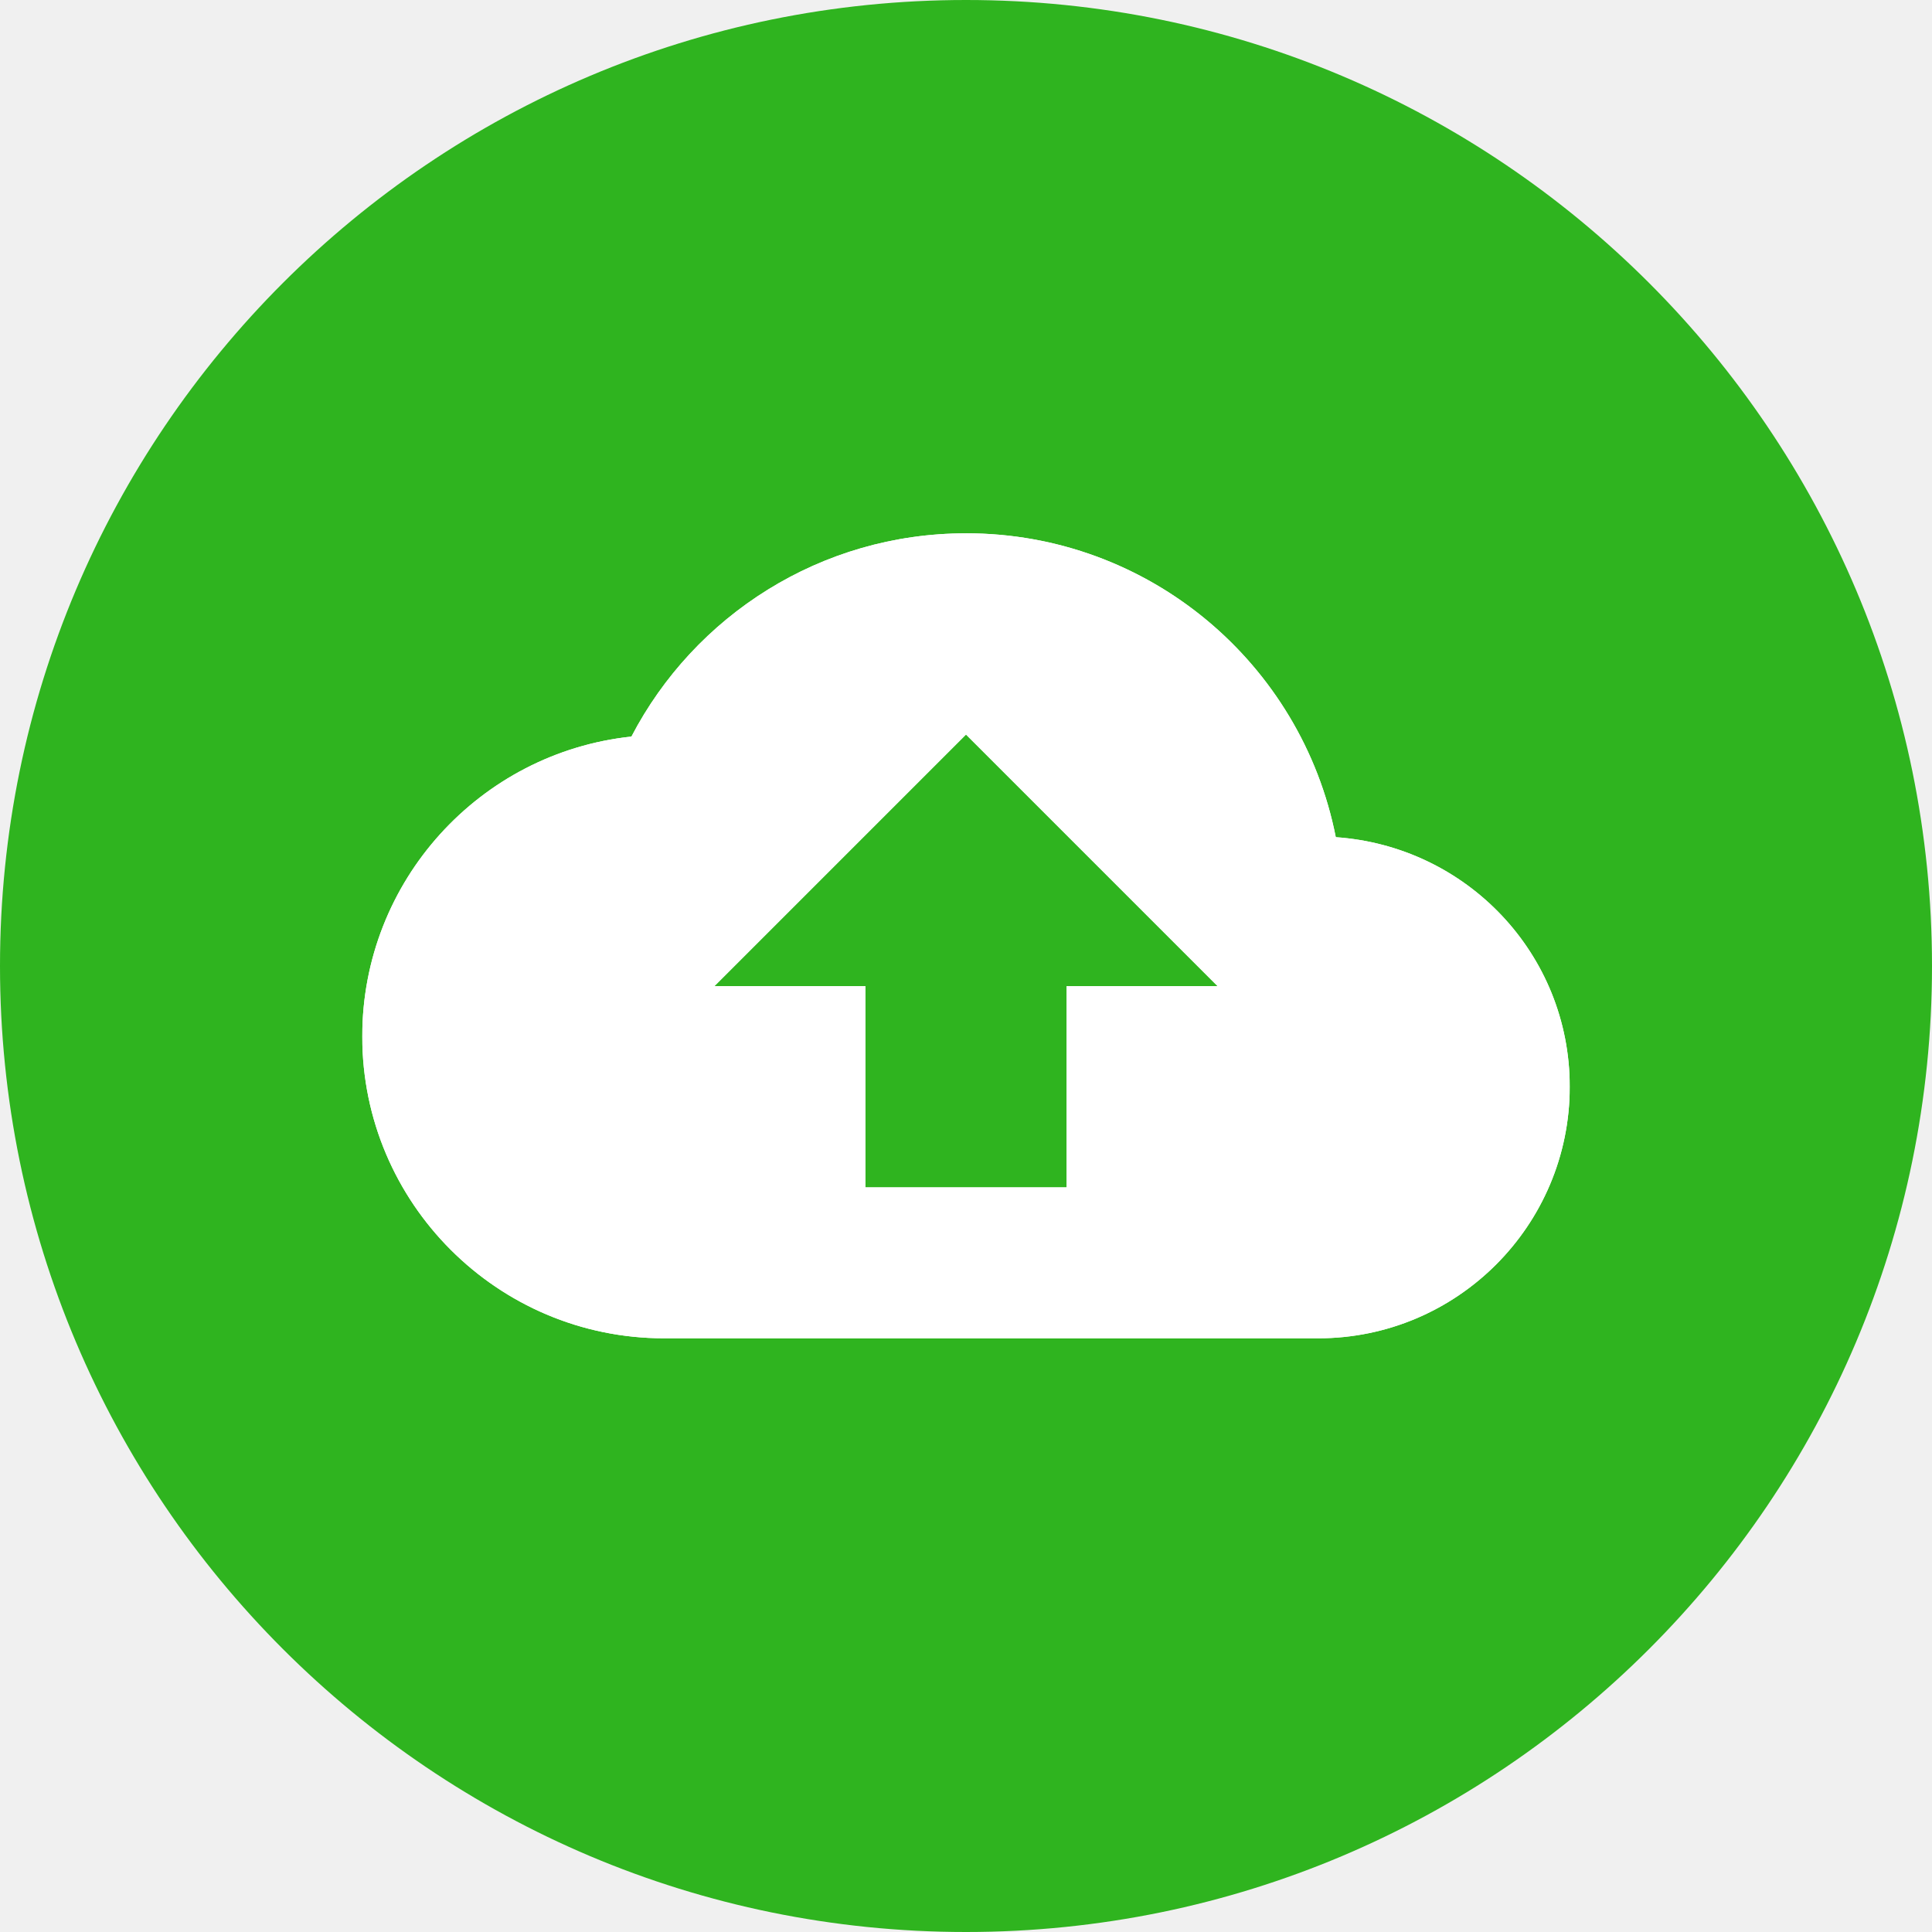
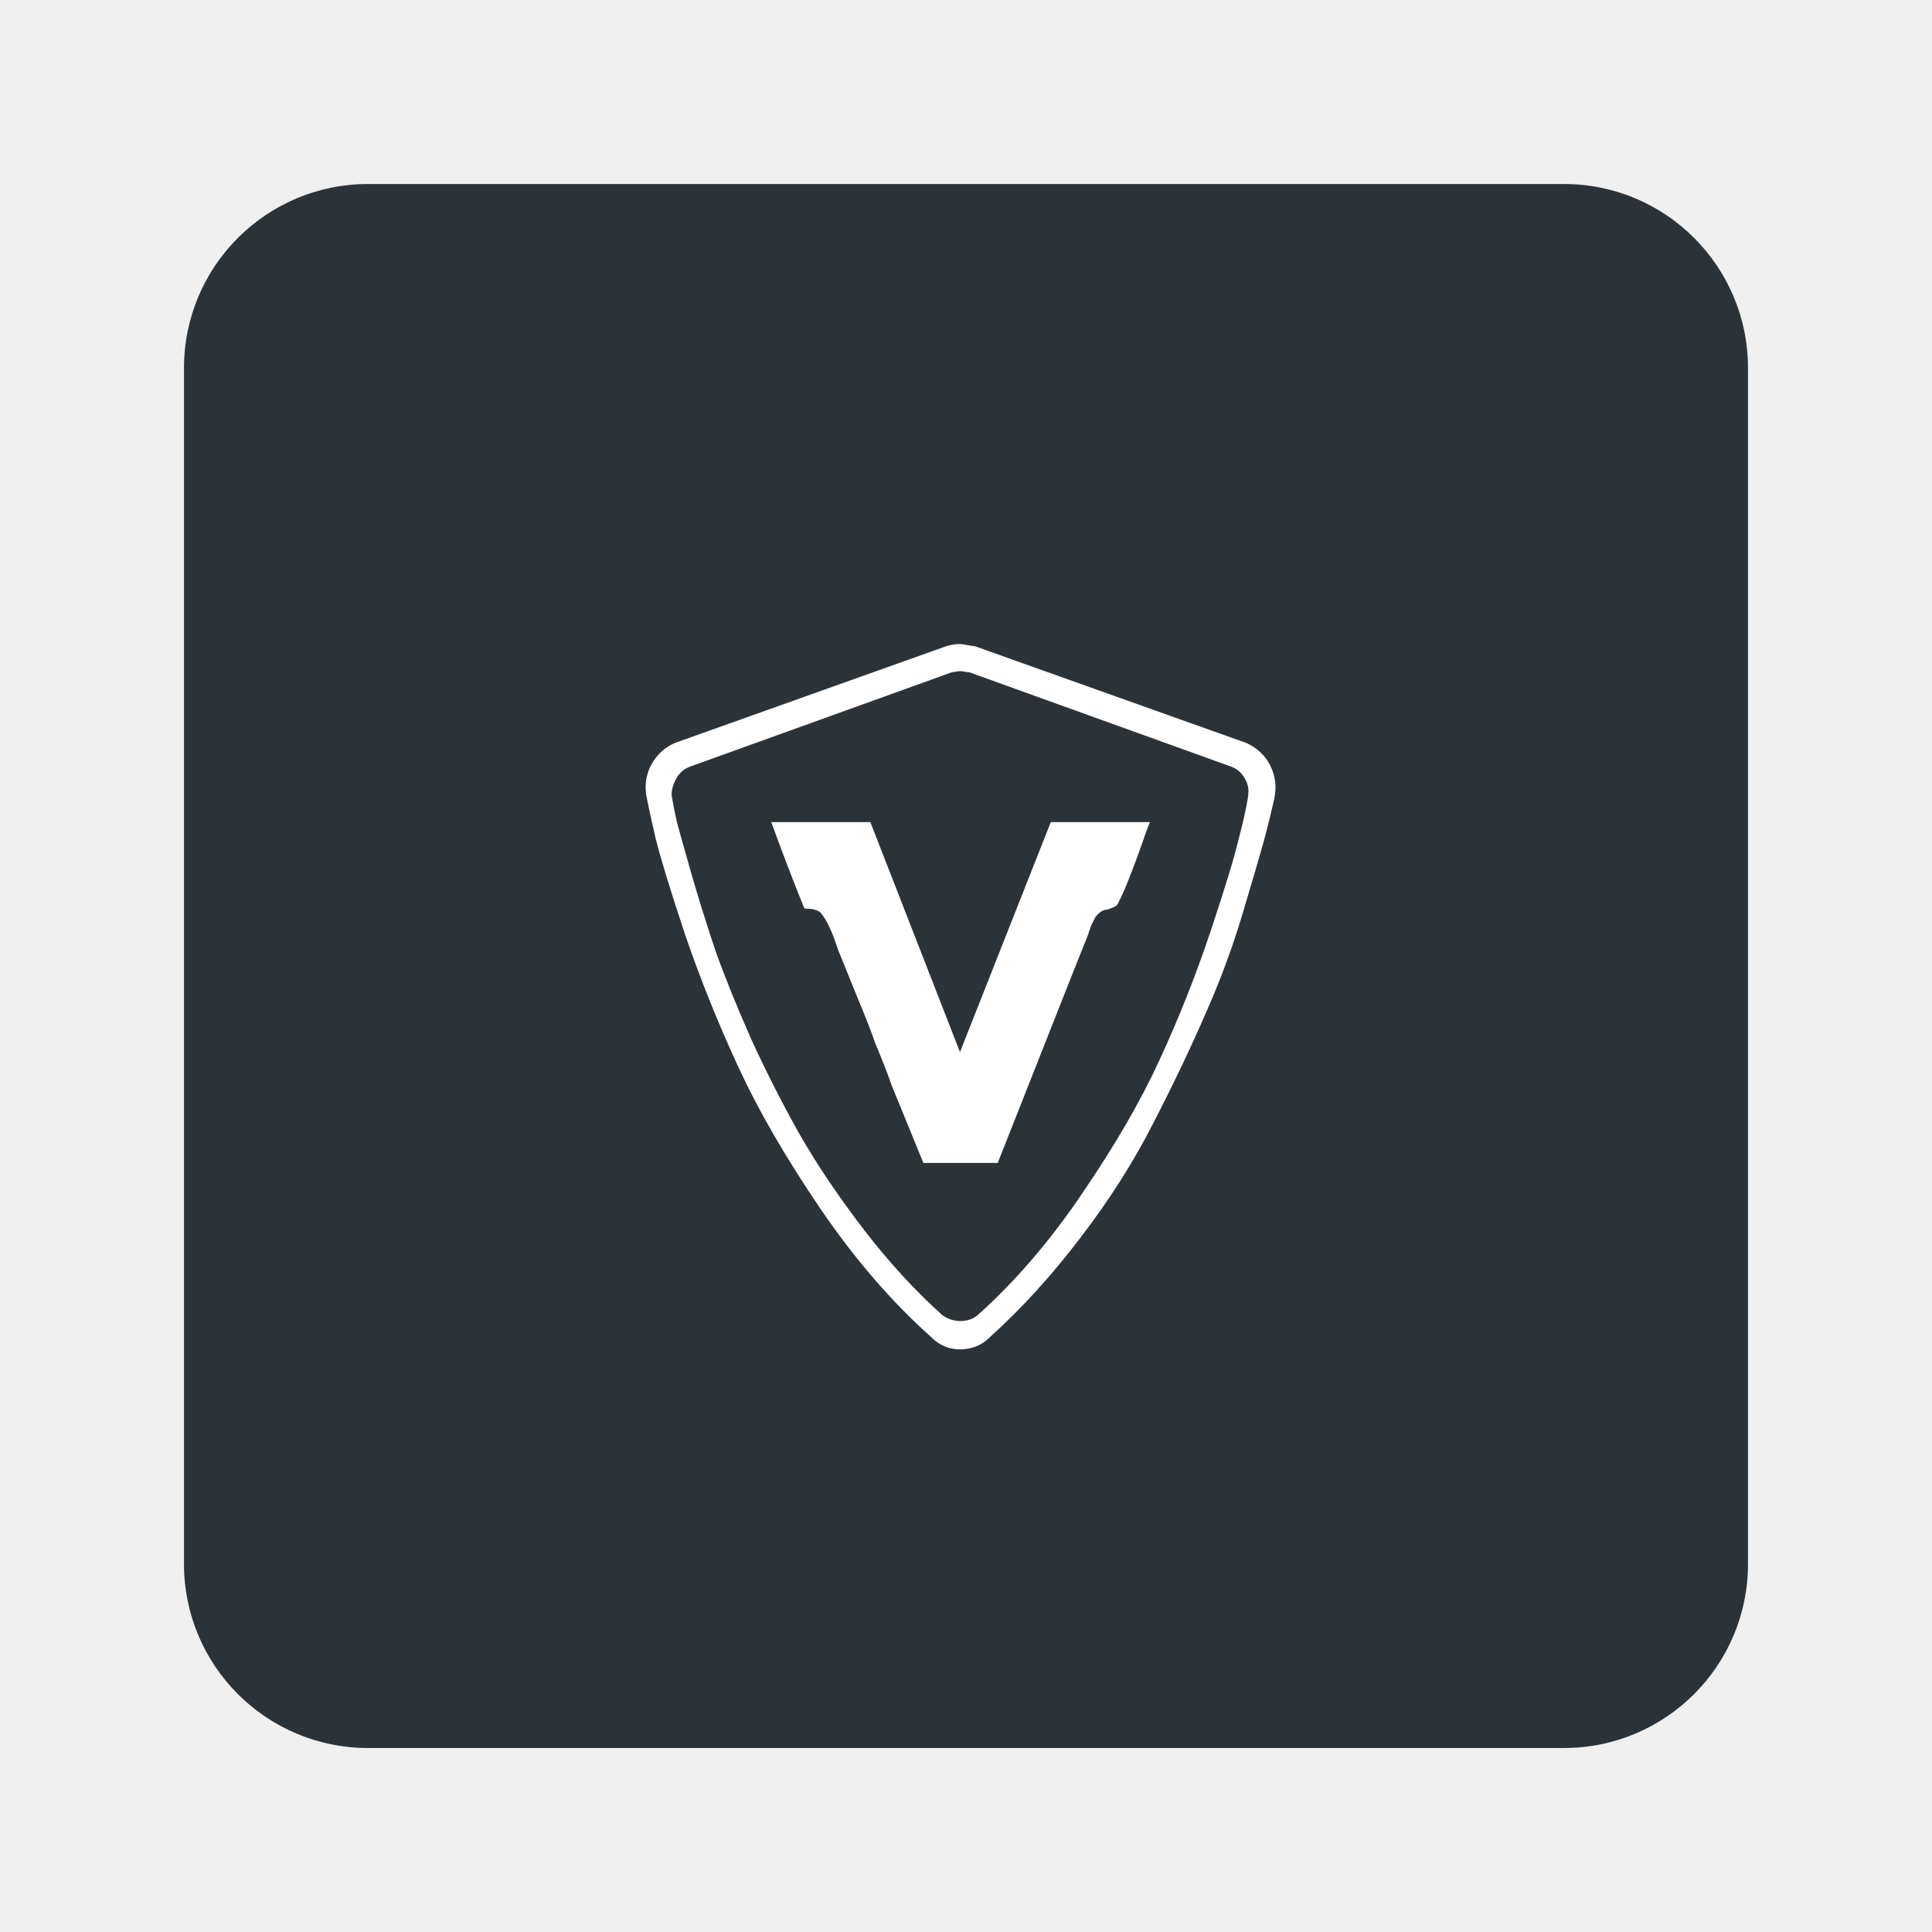
- <svg xmlns="http://www.w3.org/2000/svg" fill="none" viewBox="0 0 64 64">
-   <circle cx="32" cy="32" r="32" fill="#2FB41F" />
-   <path fill="#fff" fill-rule="evenodd" d="M32 17.666c6.067 0 11.117 4.317 12.25 10.067 4.333.3 7.75 3.867 7.75 8.267 0 4.6-3.733 8.333-8.333 8.333H22c-5.517 0-10-4.483-10-10 0-5.15 3.9-9.4 8.917-9.933 2.083-4 6.267-6.733 11.083-6.733zm3.333 21.667v-6.667h5L32 24.333l-8.333 8.333h5v6.667h6.667z" clip-rule="evenodd" />
-   <mask id="a" width="40" height="28" x="12" y="17" maskUnits="userSpaceOnUse">
-     <path fill="#fff" fill-rule="evenodd" d="M32 17.666c6.067 0 11.117 4.317 12.25 10.067 4.333.3 7.75 3.867 7.75 8.267 0 4.6-3.733 8.333-8.333 8.333H22c-5.517 0-10-4.483-10-10 0-5.15 3.9-9.4 8.917-9.933 2.083-4 6.267-6.733 11.083-6.733zm3.333 21.667v-6.667h5L32 24.333l-8.333 8.333h5v6.667h6.667z" clip-rule="evenodd" />
-   </mask>
-   <g mask="url(#a)">
-     <path fill="#fff" d="M12 11h40v40H12z" />
-   </g>
+ <svg xmlns="http://www.w3.org/2000/svg" width="128" height="128" viewBox="0 0 128 128" fill="none">
+   <rect x="12.19" y="12.191" width="103.619" height="103.619" rx="12.191" fill="#2C3338" />
+   <path d="M42.815 52.669C42.788 52.487 42.775 52.318 42.775 52.161C42.775 51.614 42.906 51.106 43.166 50.637C43.505 50.012 44.013 49.543 44.69 49.231L62.663 42.823C62.976 42.719 63.301 42.667 63.64 42.667L64.617 42.823L82.59 49.231C83.267 49.543 83.775 50.012 84.114 50.637C84.374 51.132 84.504 51.64 84.504 52.161C84.504 52.318 84.491 52.487 84.465 52.669C84.465 52.695 84.452 52.773 84.426 52.904C84.218 53.841 83.983 54.792 83.723 55.756C83.462 56.694 82.993 58.295 82.316 60.562C81.639 62.828 80.805 65.068 79.816 67.282C78.852 69.496 77.706 71.893 76.377 74.471C75.075 77.024 73.473 79.538 71.572 82.012C69.696 84.487 67.69 86.688 65.554 88.615C65.033 89.136 64.382 89.397 63.601 89.397C62.871 89.397 62.246 89.136 61.725 88.615C59.068 86.245 56.607 83.393 54.341 80.059C52.075 76.725 50.277 73.625 48.949 70.76C47.62 67.894 46.448 64.99 45.432 62.046C44.443 59.077 43.778 56.915 43.44 55.56C43.127 54.206 42.919 53.242 42.815 52.669ZM44.534 52.904C44.586 53.242 44.69 53.763 44.846 54.467C45.029 55.144 45.354 56.303 45.823 57.944C46.292 59.559 46.813 61.226 47.386 62.945C47.985 64.638 48.779 66.605 49.769 68.845C50.785 71.059 51.866 73.182 53.012 75.214C54.184 77.246 55.591 79.329 57.232 81.465C58.873 83.601 60.605 85.49 62.429 87.131C62.793 87.391 63.197 87.521 63.64 87.521C64.083 87.521 64.46 87.391 64.773 87.131C67.3 84.865 69.631 82.142 71.767 78.965C73.929 75.787 75.622 72.856 76.846 70.173C78.097 67.464 79.204 64.677 80.167 61.812C81.131 58.921 81.756 56.876 82.043 55.678C82.355 54.48 82.564 53.555 82.668 52.904C82.694 52.773 82.707 52.643 82.707 52.513C82.733 52.226 82.668 51.94 82.512 51.653C82.303 51.236 81.991 50.95 81.574 50.794L64.226 44.542C64.148 44.542 64.044 44.529 63.913 44.503C63.783 44.477 63.679 44.464 63.601 44.464L63.054 44.542L45.706 50.794C45.289 50.95 44.976 51.236 44.768 51.653C44.612 51.94 44.521 52.239 44.495 52.552C44.495 52.682 44.508 52.799 44.534 52.904ZM51.098 54.467H57.662L63.601 69.705L69.618 54.467H76.182C76.026 54.857 75.817 55.43 75.557 56.186C75.296 56.915 75.049 57.579 74.814 58.178C74.58 58.777 74.333 59.337 74.072 59.858C74.02 59.963 73.929 60.041 73.799 60.093C73.694 60.145 73.564 60.197 73.408 60.249C73.252 60.275 73.134 60.301 73.056 60.327C72.926 60.405 72.809 60.497 72.705 60.601C72.626 60.679 72.548 60.796 72.47 60.952C72.418 61.083 72.366 61.187 72.314 61.265C72.288 61.343 72.236 61.486 72.158 61.695C72.106 61.877 72.066 61.994 72.04 62.046L71.103 64.391C68.289 71.502 66.622 75.722 66.101 77.05H61.178L59.068 71.893C58.86 71.267 58.495 70.33 57.974 69.079C57.766 68.454 57.401 67.516 56.88 66.266L55.708 63.375C55.604 63.141 55.487 62.828 55.357 62.437C55.226 62.046 55.083 61.695 54.927 61.382C54.797 61.07 54.614 60.77 54.38 60.484C54.276 60.379 54.158 60.314 54.028 60.288C53.898 60.236 53.755 60.21 53.598 60.21C53.442 60.21 53.338 60.197 53.286 60.171C52.635 58.582 51.905 56.681 51.098 54.467Z" fill="white" />
</svg>
